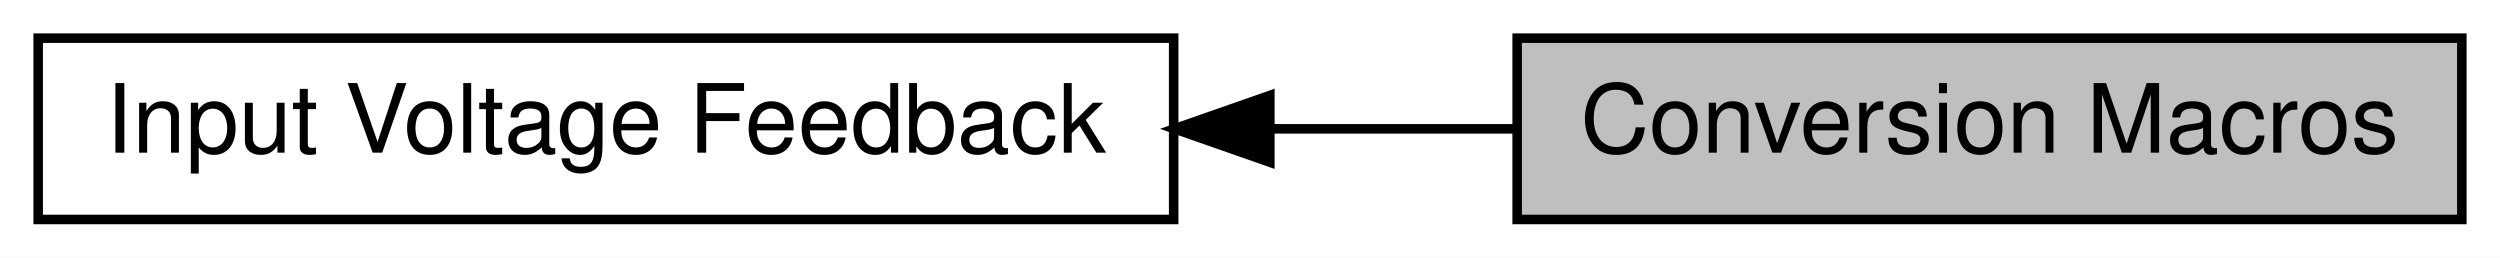
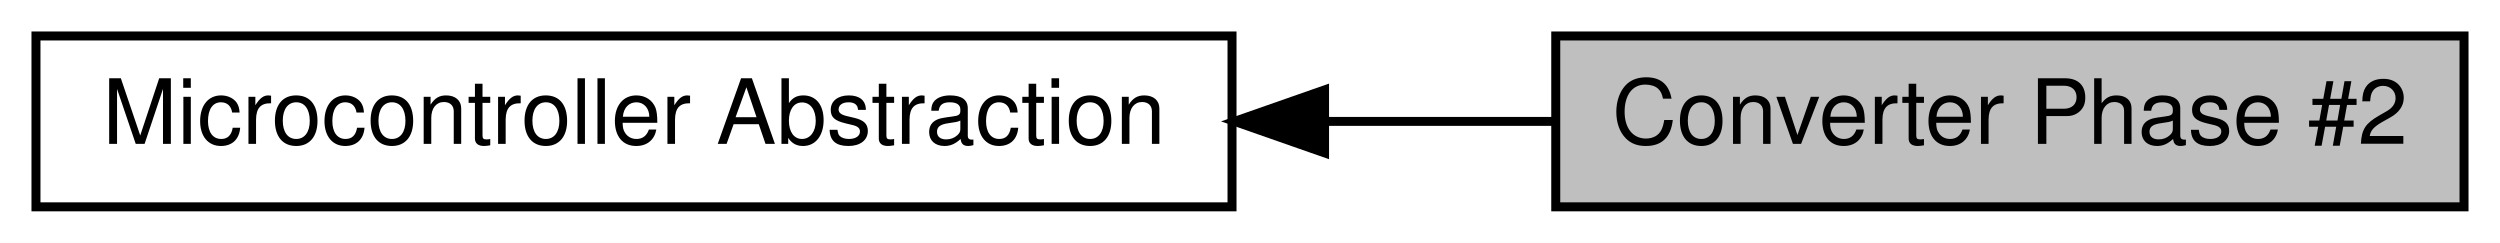
- <svg xmlns="http://www.w3.org/2000/svg" xmlns:xlink="http://www.w3.org/1999/xlink" width="262pt" height="27pt" viewBox="0.00 0.00 262.00 27.00">
+ <svg xmlns="http://www.w3.org/2000/svg" xmlns:xlink="http://www.w3.org/1999/xlink" width="278pt" height="27pt" viewBox="0.00 0.00 278.00 27.00">
  <g id="graph0" class="graph" transform="scale(1 1) rotate(0) translate(4 23)">
-     <polygon fill="white" stroke="transparent" points="-4,4 -4,-23 258,-23 258,4 -4,4" />
+     <polygon fill="white" stroke="transparent" points="-4,4 -4,-23 274,-23 274,4 -4,4" />
    <g id="node1" class="node">
      <g id="a_node1">
-         <a xlink:title="Conversion macros for user-declarations of input voltage feedback parameters.">
-           <polygon fill="#bfbfbf" stroke="black" points="254,-19 155,-19 155,0 254,0 254,-19" />
-           <text text-anchor="middle" x="204.5" y="-7" font-family="Helvetica,sans-Serif" font-size="10.00">Conversion Macros</text>
+         <a xlink:href="a00398.html" target="_top" xlink:title="PWM peripheral output pins, control signals and register assignments.">
+           <polygon fill="white" stroke="black" points="133,-19 0,-19 0,0 133,0 133,-19" />
+           <text text-anchor="middle" x="66.5" y="-7" font-family="Helvetica,sans-Serif" font-size="10.00">Microcontroller Abstraction</text>
        </a>
      </g>
    </g>
    <g id="node2" class="node">
      <g id="a_node2">
-         <a xlink:href="a00398.html" target="_top" xlink:title="Declaration of input voltage feedback parameters.">
-           <polygon fill="white" stroke="black" points="119,-19 0,-19 0,0 119,0 119,-19" />
-           <text text-anchor="middle" x="59.5" y="-7" font-family="Helvetica,sans-Serif" font-size="10.00">Input Voltage Feedback</text>
+         <a xlink:title=" ">
+           <polygon fill="#bfbfbf" stroke="black" points="270,-19 169,-19 169,0 270,0 270,-19" />
+           <text text-anchor="middle" x="219.5" y="-7" font-family="Helvetica,sans-Serif" font-size="10.00">Converter Phase #2</text>
        </a>
      </g>
    </g>
    <g id="edge1" class="edge">
-       <path fill="none" stroke="black" d="M129.18,-9.5C137.84,-9.5 146.56,-9.5 154.82,-9.5" />
-       <polygon fill="black" stroke="black" points="129.08,-6 119.08,-9.5 129.08,-13 129.08,-6" />
+       <path fill="none" stroke="black" d="M143.4,-9.5C152.03,-9.5 160.66,-9.5 168.82,-9.5" />
+       <polygon fill="black" stroke="black" points="143.29,-6 133.29,-9.5 143.29,-13 143.29,-6" />
    </g>
  </g>
</svg>
